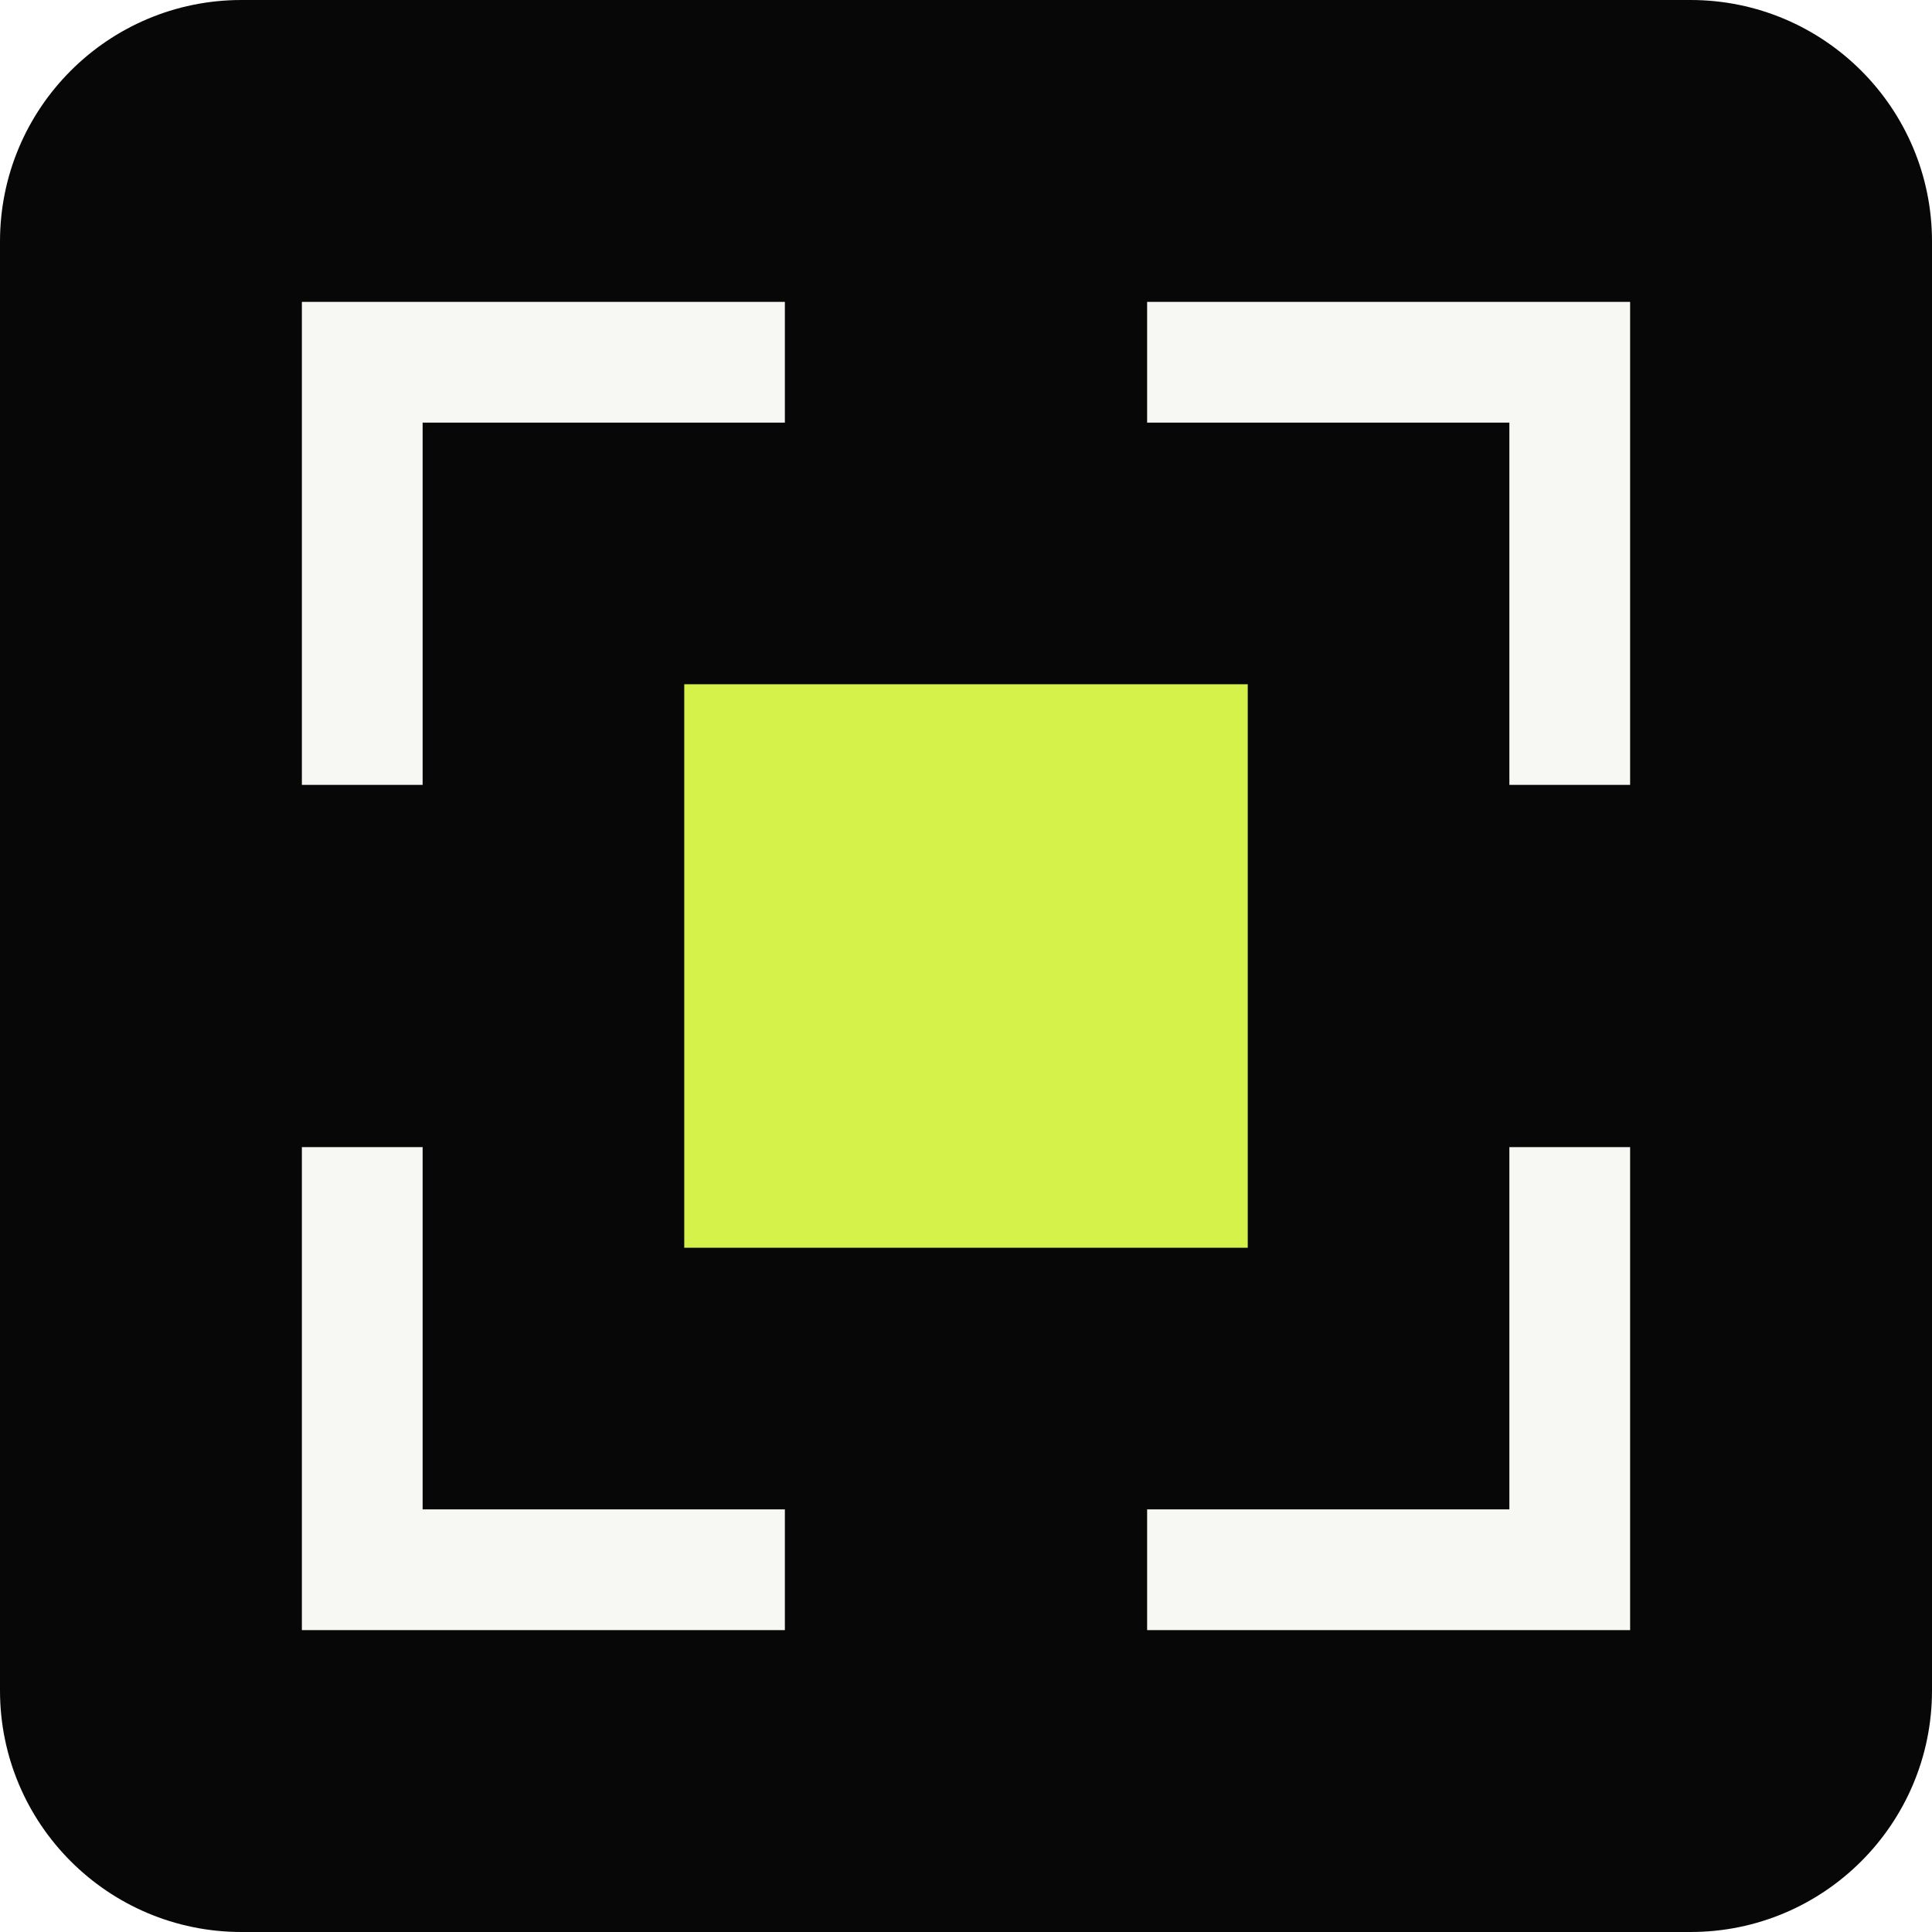
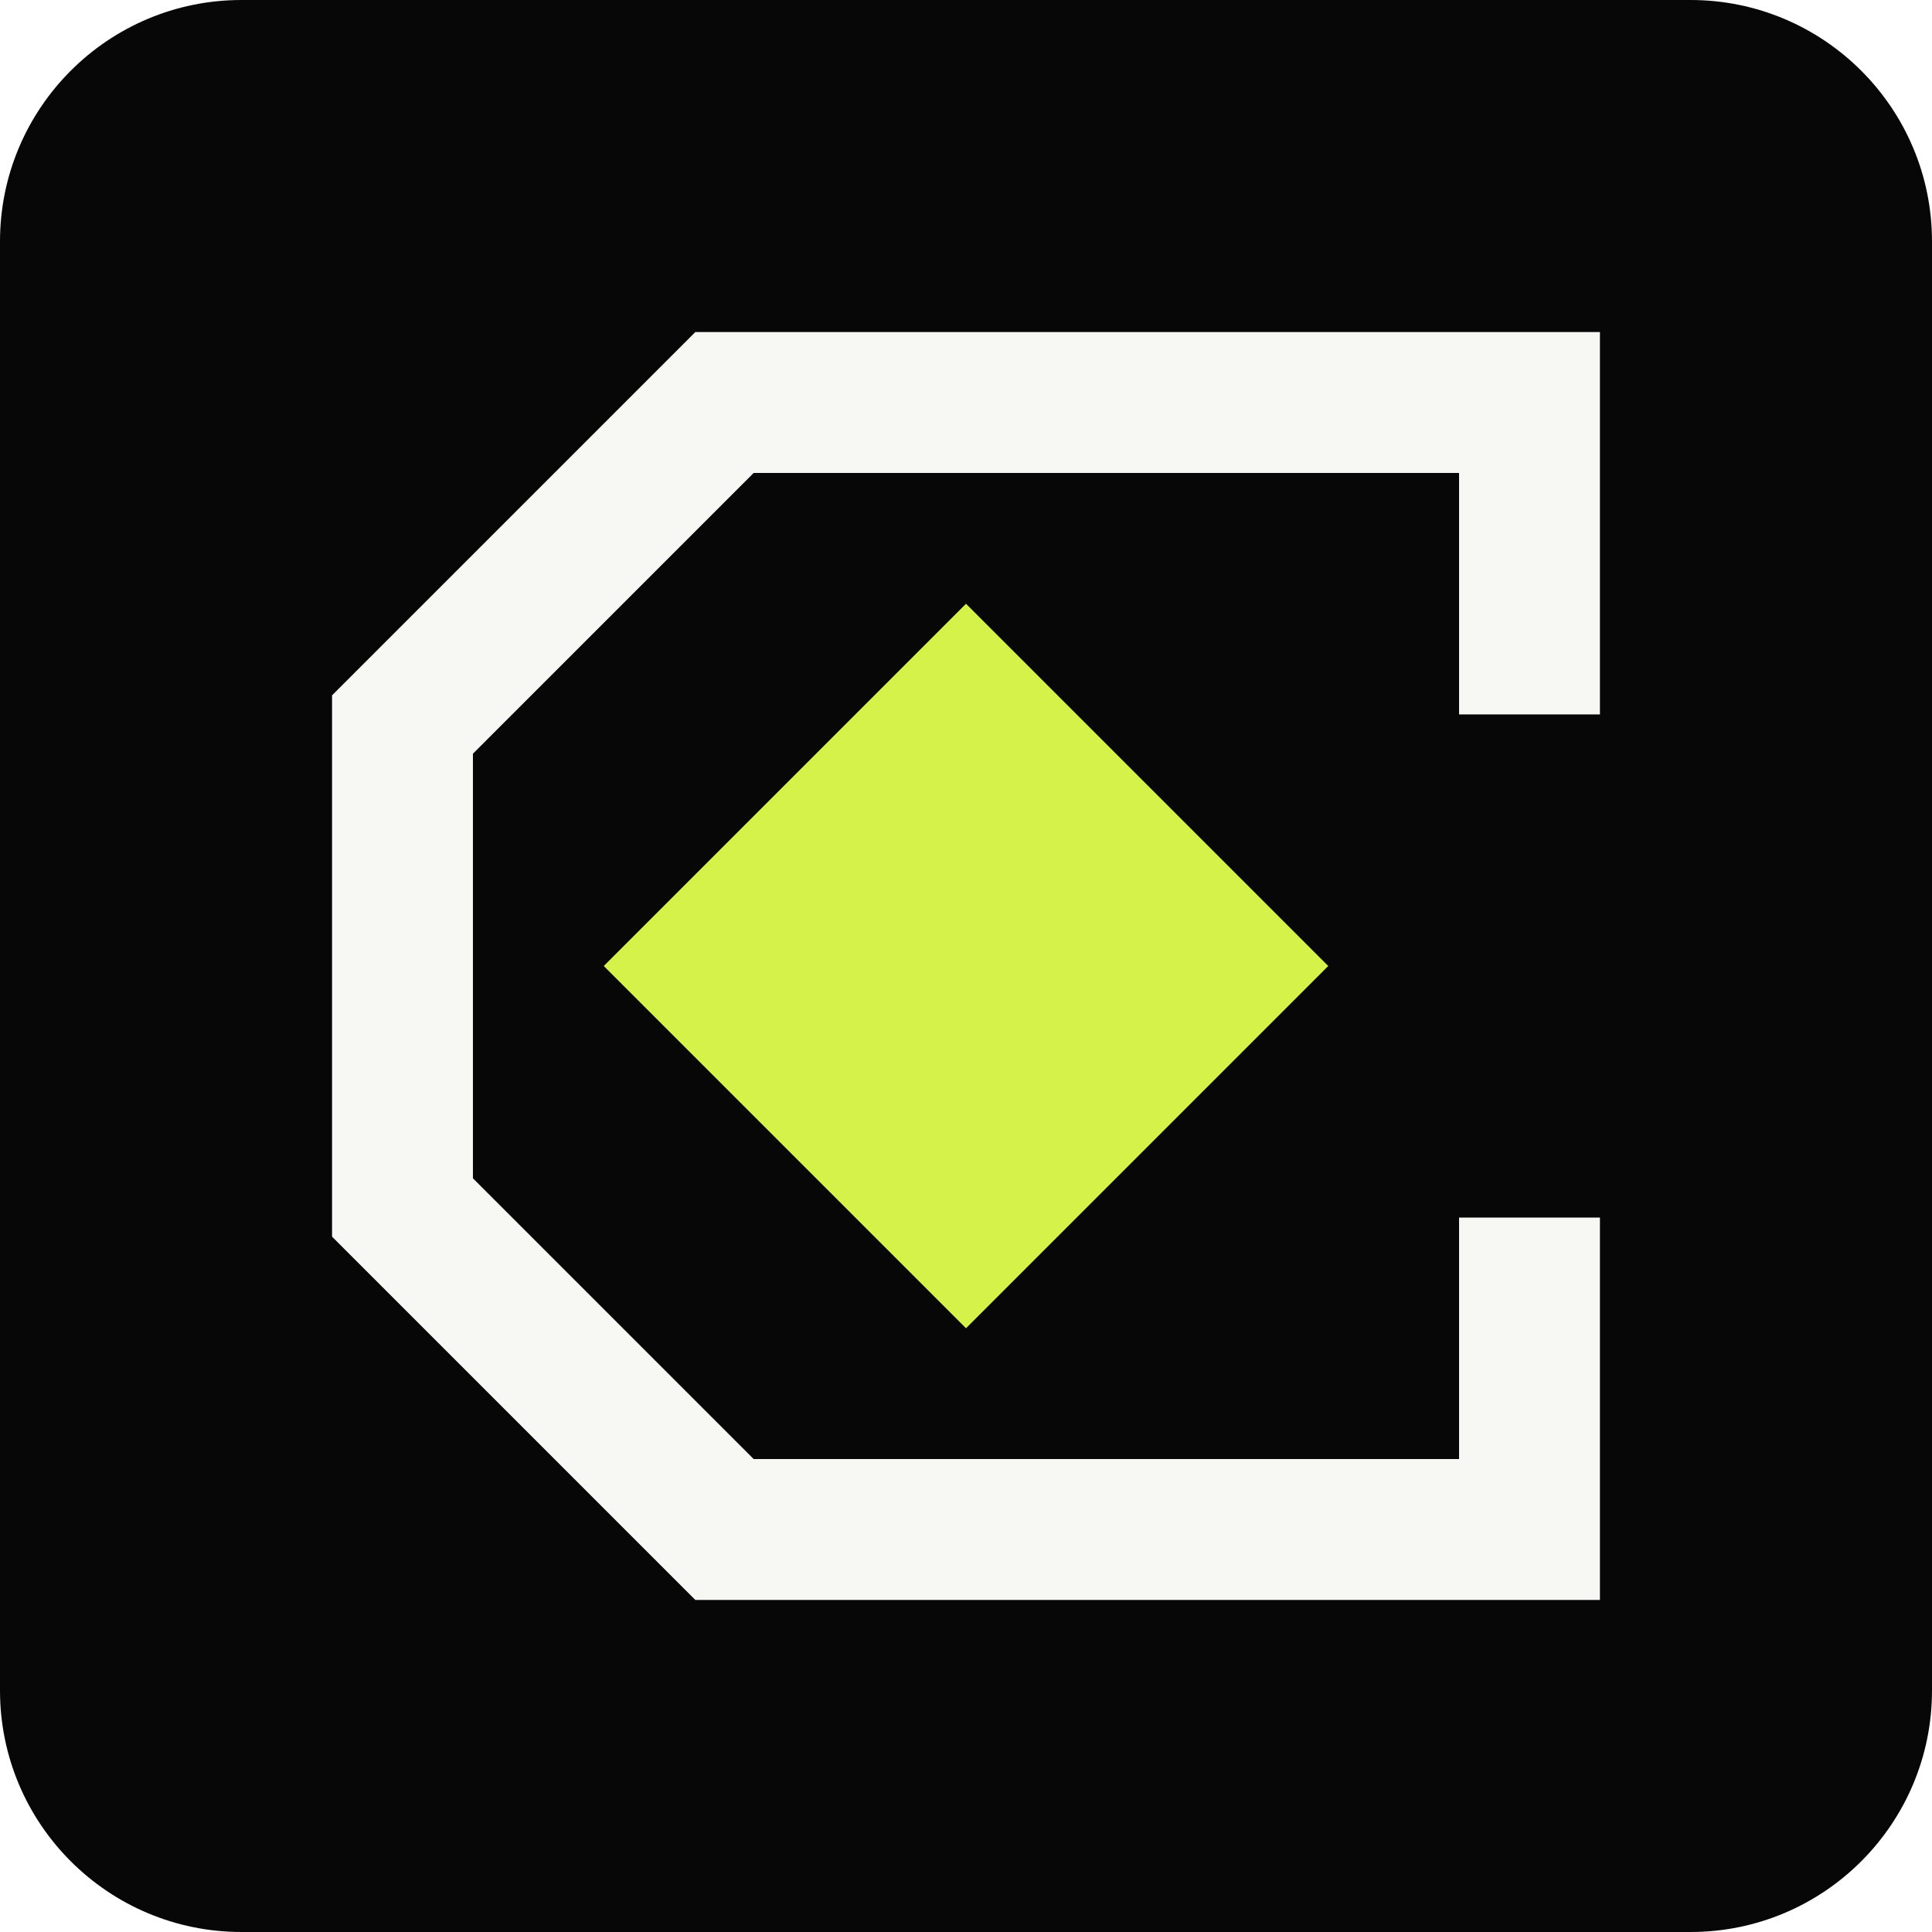
<svg xmlns="http://www.w3.org/2000/svg" viewBox="0 0 48 48" width="512" height="512" role="img" aria-label="CERTUS app icon">
  <rect width="48" height="48" rx="6" fill="#070707" />
-   <path d="M9 18V9H18M30 9H39V18M39 30V39H30M18 39H9V30" fill="none" stroke="#f7f7f4" stroke-width="3" stroke-linecap="square" />
-   <rect x="17" y="17" width="14" height="14" fill="#d4f24a" />
+   <path d="M38 10H18L10 18V30L18 38H38M38 10V16M38 38V32" fill="none" stroke="#f7f7f4" stroke-width="3.5" stroke-linecap="square" stroke-linejoin="miter" />
+   <polygon points="24,15 33,24 24,33 15,24" fill="#d4f24a" />
</svg>
